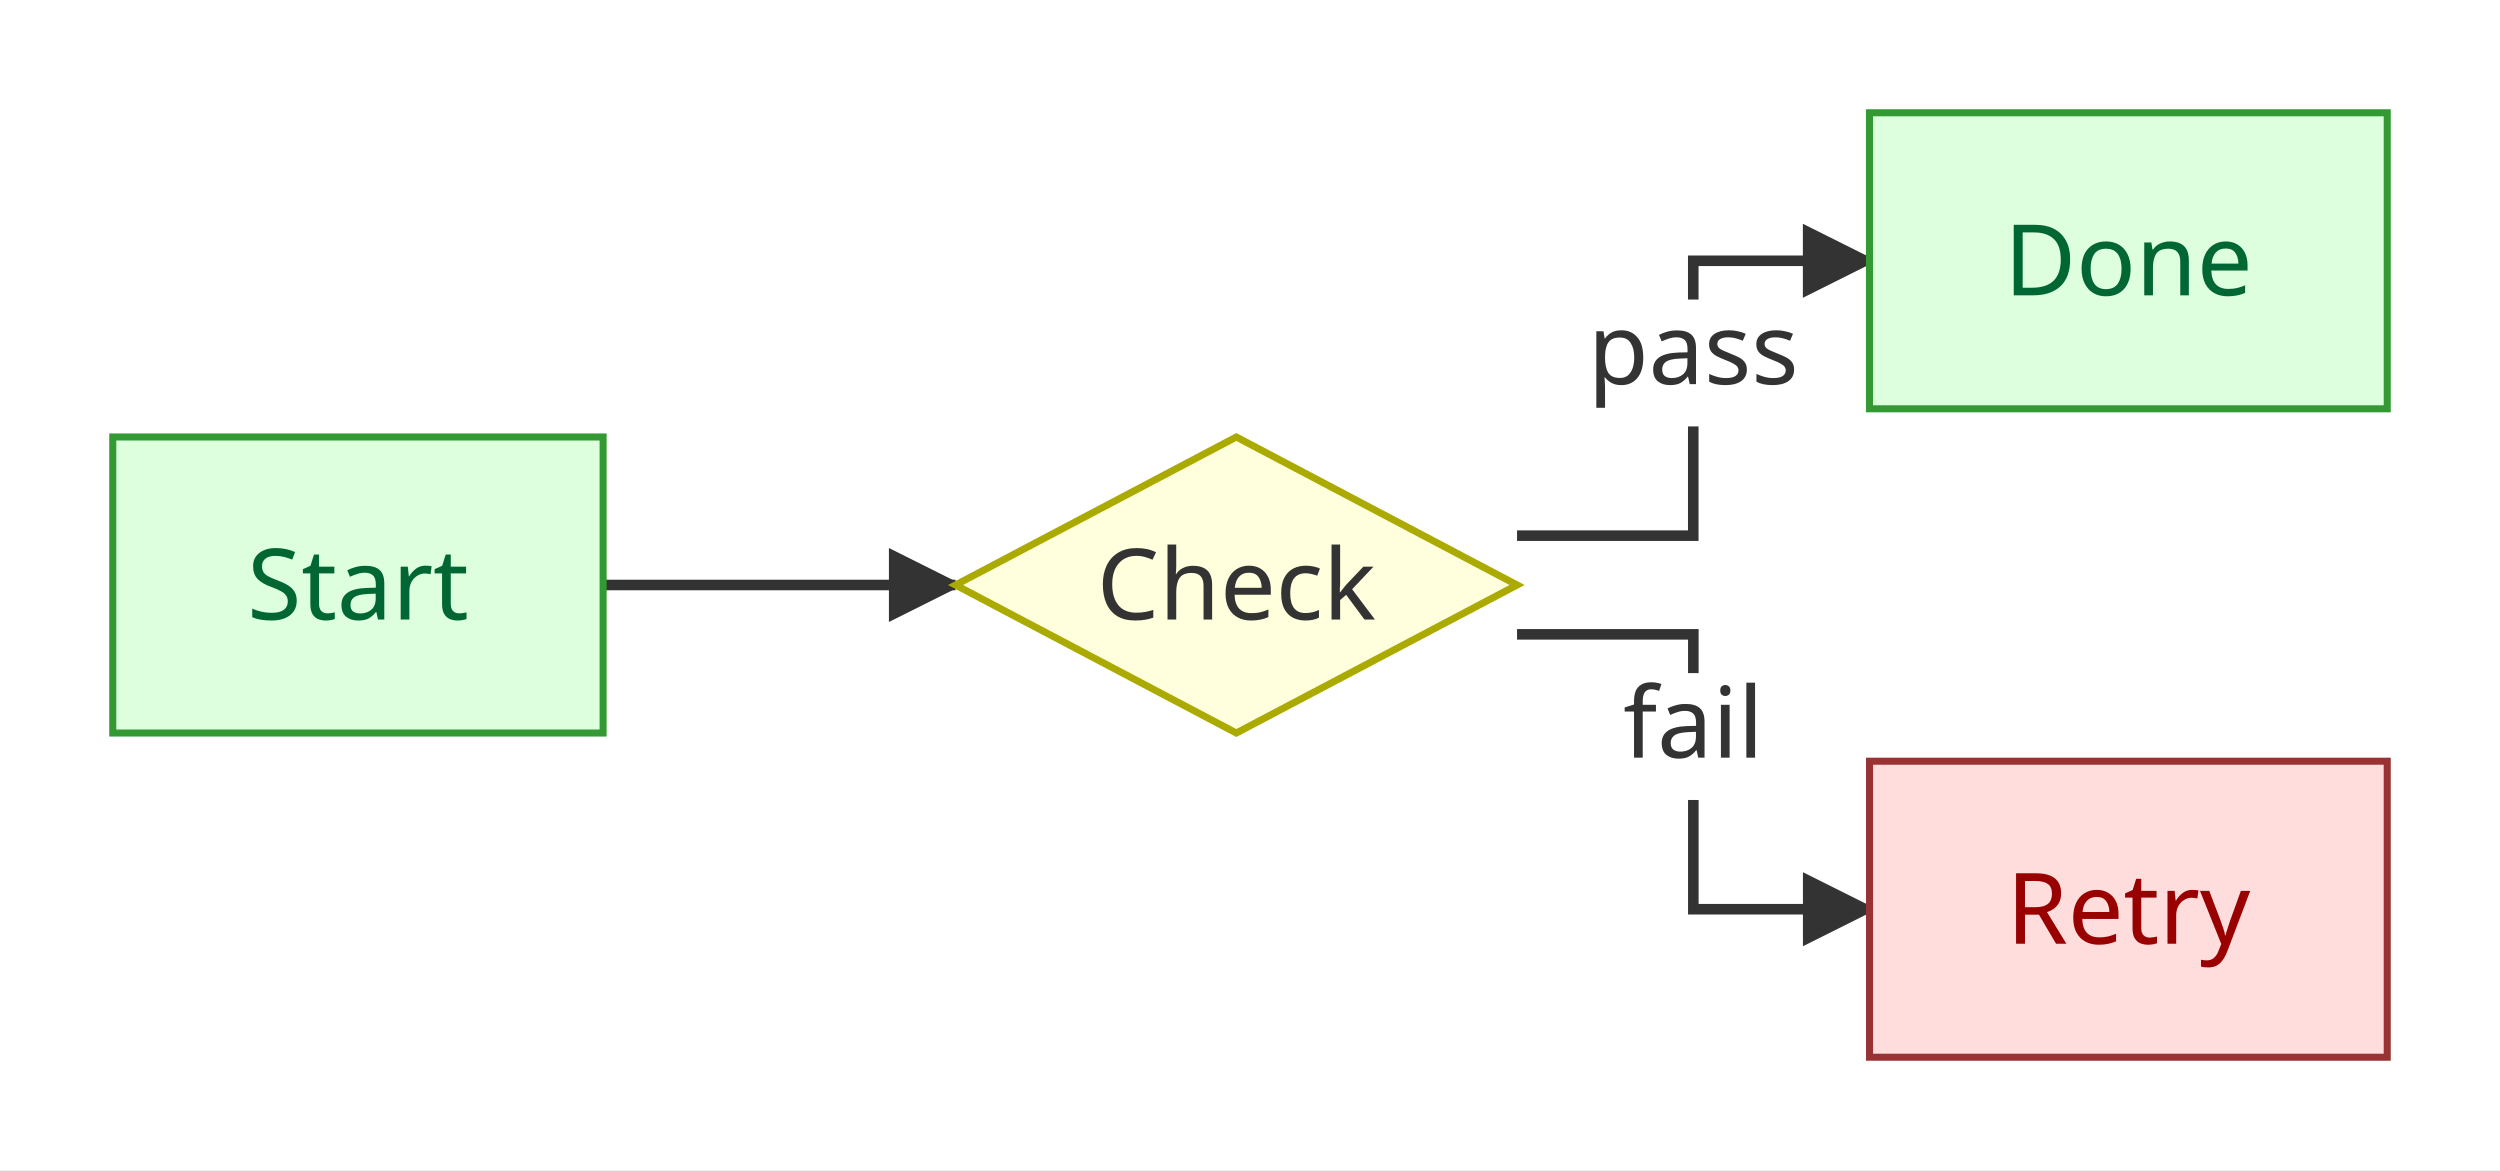
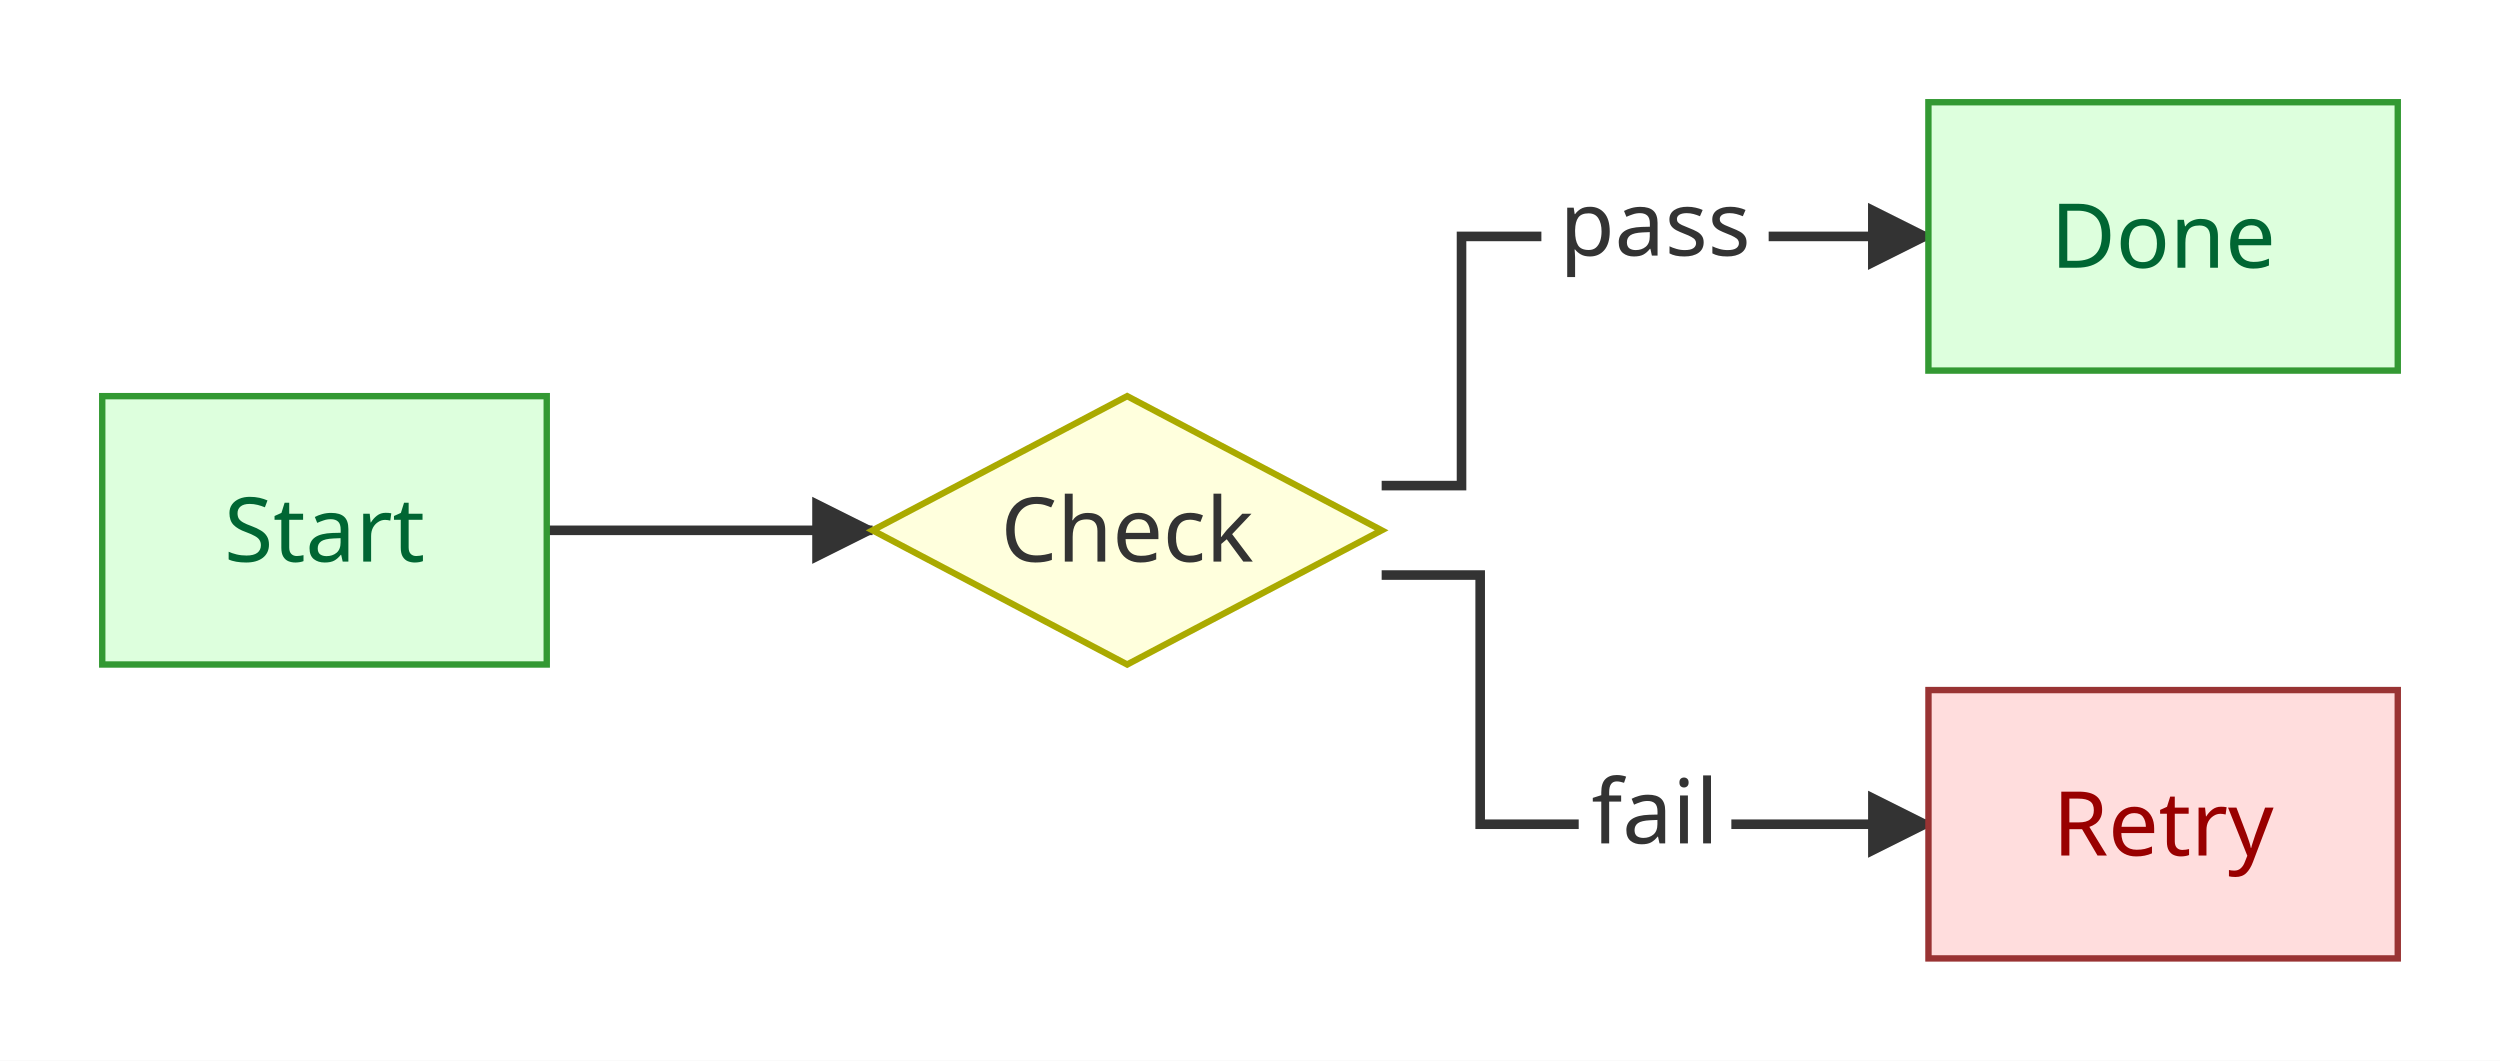
- <svg xmlns="http://www.w3.org/2000/svg" role="img" width="354.7" height="166" viewBox="0 0 354.7 166" font-family="sans-serif" font-size="14">
+ <svg xmlns="http://www.w3.org/2000/svg" role="img" width="391.27" height="166" viewBox="0 0 391.27 166" font-family="sans-serif" font-size="14">
  <defs>
    <marker id="arrow" viewBox="0 0 10 10" refX="9" refY="5" markerWidth="7" markerHeight="7" orient="auto-start-reverse">
      <path d="M0,0 L10,5 L0,10 z" fill="#333333" />
    </marker>
  </defs>
  <rect width="100%" height="100%" fill="#ffffff" />
  <g transform="translate(16,16)">
-     <path d="M69.57,67 L119.57,67" fill="none" stroke="#333333" stroke-width="1.5" marker-end="url(#arrow)" />
-     <path d="M199.24,60 L224.24,60 L224.24,21 L249.24,21" fill="none" stroke="#333333" stroke-width="1.5" marker-end="url(#arrow)" />
-     <rect x="206.46" y="26.5" width="35.57" height="18" fill="#ffffff" />
-     <text x="224.24" y="40.5" fill="#333333" text-anchor="middle" dy="-2">pass</text>
-     <path d="M199.24,74 L224.25,74 L224.25,113 L249.25,113" fill="none" stroke="#333333" stroke-width="1.5" marker-end="url(#arrow)" />
-     <rect x="212.3" y="79.5" width="23.89" height="18" fill="#ffffff" />
-     <text x="224.25" y="93.5" fill="#333333" text-anchor="middle" dy="-2">fail</text>
+     <path d="M69.57,67 L95.07,67 L120.57,67" fill="none" stroke="#333333" stroke-width="1.5" marker-end="url(#arrow)" />
+     <path d="M200.24,60 L212.74,60 L212.74,21 L243.03,21 L285.81,21" fill="none" stroke="#333333" stroke-width="1.5" marker-end="url(#arrow)" />
+     <rect x="225.24" y="12" width="35.57" height="18" fill="#ffffff" />
+     <text x="243.03" y="26" fill="#333333" text-anchor="middle" dy="-2">pass</text>
+     <path d="M200.24,74 L215.66,74 L215.66,113 L243.03,113 L285.82,113" fill="none" stroke="#333333" stroke-width="1.5" marker-end="url(#arrow)" />
+     <rect x="231.08" y="104" width="23.89" height="18" fill="#ffffff" />
+     <text x="243.03" y="118" fill="#333333" text-anchor="middle" dy="-2">fail</text>
    <rect x="0" y="46" width="69.57" height="42" fill="#dfd" stroke="#393" />
    <text fill="#063" text-anchor="middle">
      <tspan x="34.78" y="71.9">Start</tspan>
    </text>
-     <polygon points="159.41,46 199.24,67 159.41,88 119.57,67" fill="#ffd" stroke="#aa0" />
+     <polygon points="160.41,46 200.24,67 160.41,88 120.57,67" fill="#ffd" stroke="#aa0" />
    <text fill="#333333" text-anchor="middle">
-       <tspan x="159.41" y="71.9">Check</tspan>
+       <tspan x="160.41" y="71.9">Check</tspan>
    </text>
-     <rect x="249.24" y="0" width="73.46" height="42" fill="#dfd" stroke="#393" />
+     <rect x="285.81" y="0" width="73.46" height="42" fill="#dfd" stroke="#393" />
    <text fill="#063" text-anchor="middle">
-       <tspan x="285.97" y="25.9">Done</tspan>
+       <tspan x="322.54" y="25.9">Done</tspan>
    </text>
-     <rect x="249.25" y="92" width="73.45" height="42" fill="#fdd" stroke="#933" />
+     <rect x="285.82" y="92" width="73.45" height="42" fill="#fdd" stroke="#933" />
    <text fill="#900" text-anchor="middle">
-       <tspan x="285.97" y="117.9">Retry</tspan>
+       <tspan x="322.54" y="117.9">Retry</tspan>
    </text>
  </g>
</svg>
